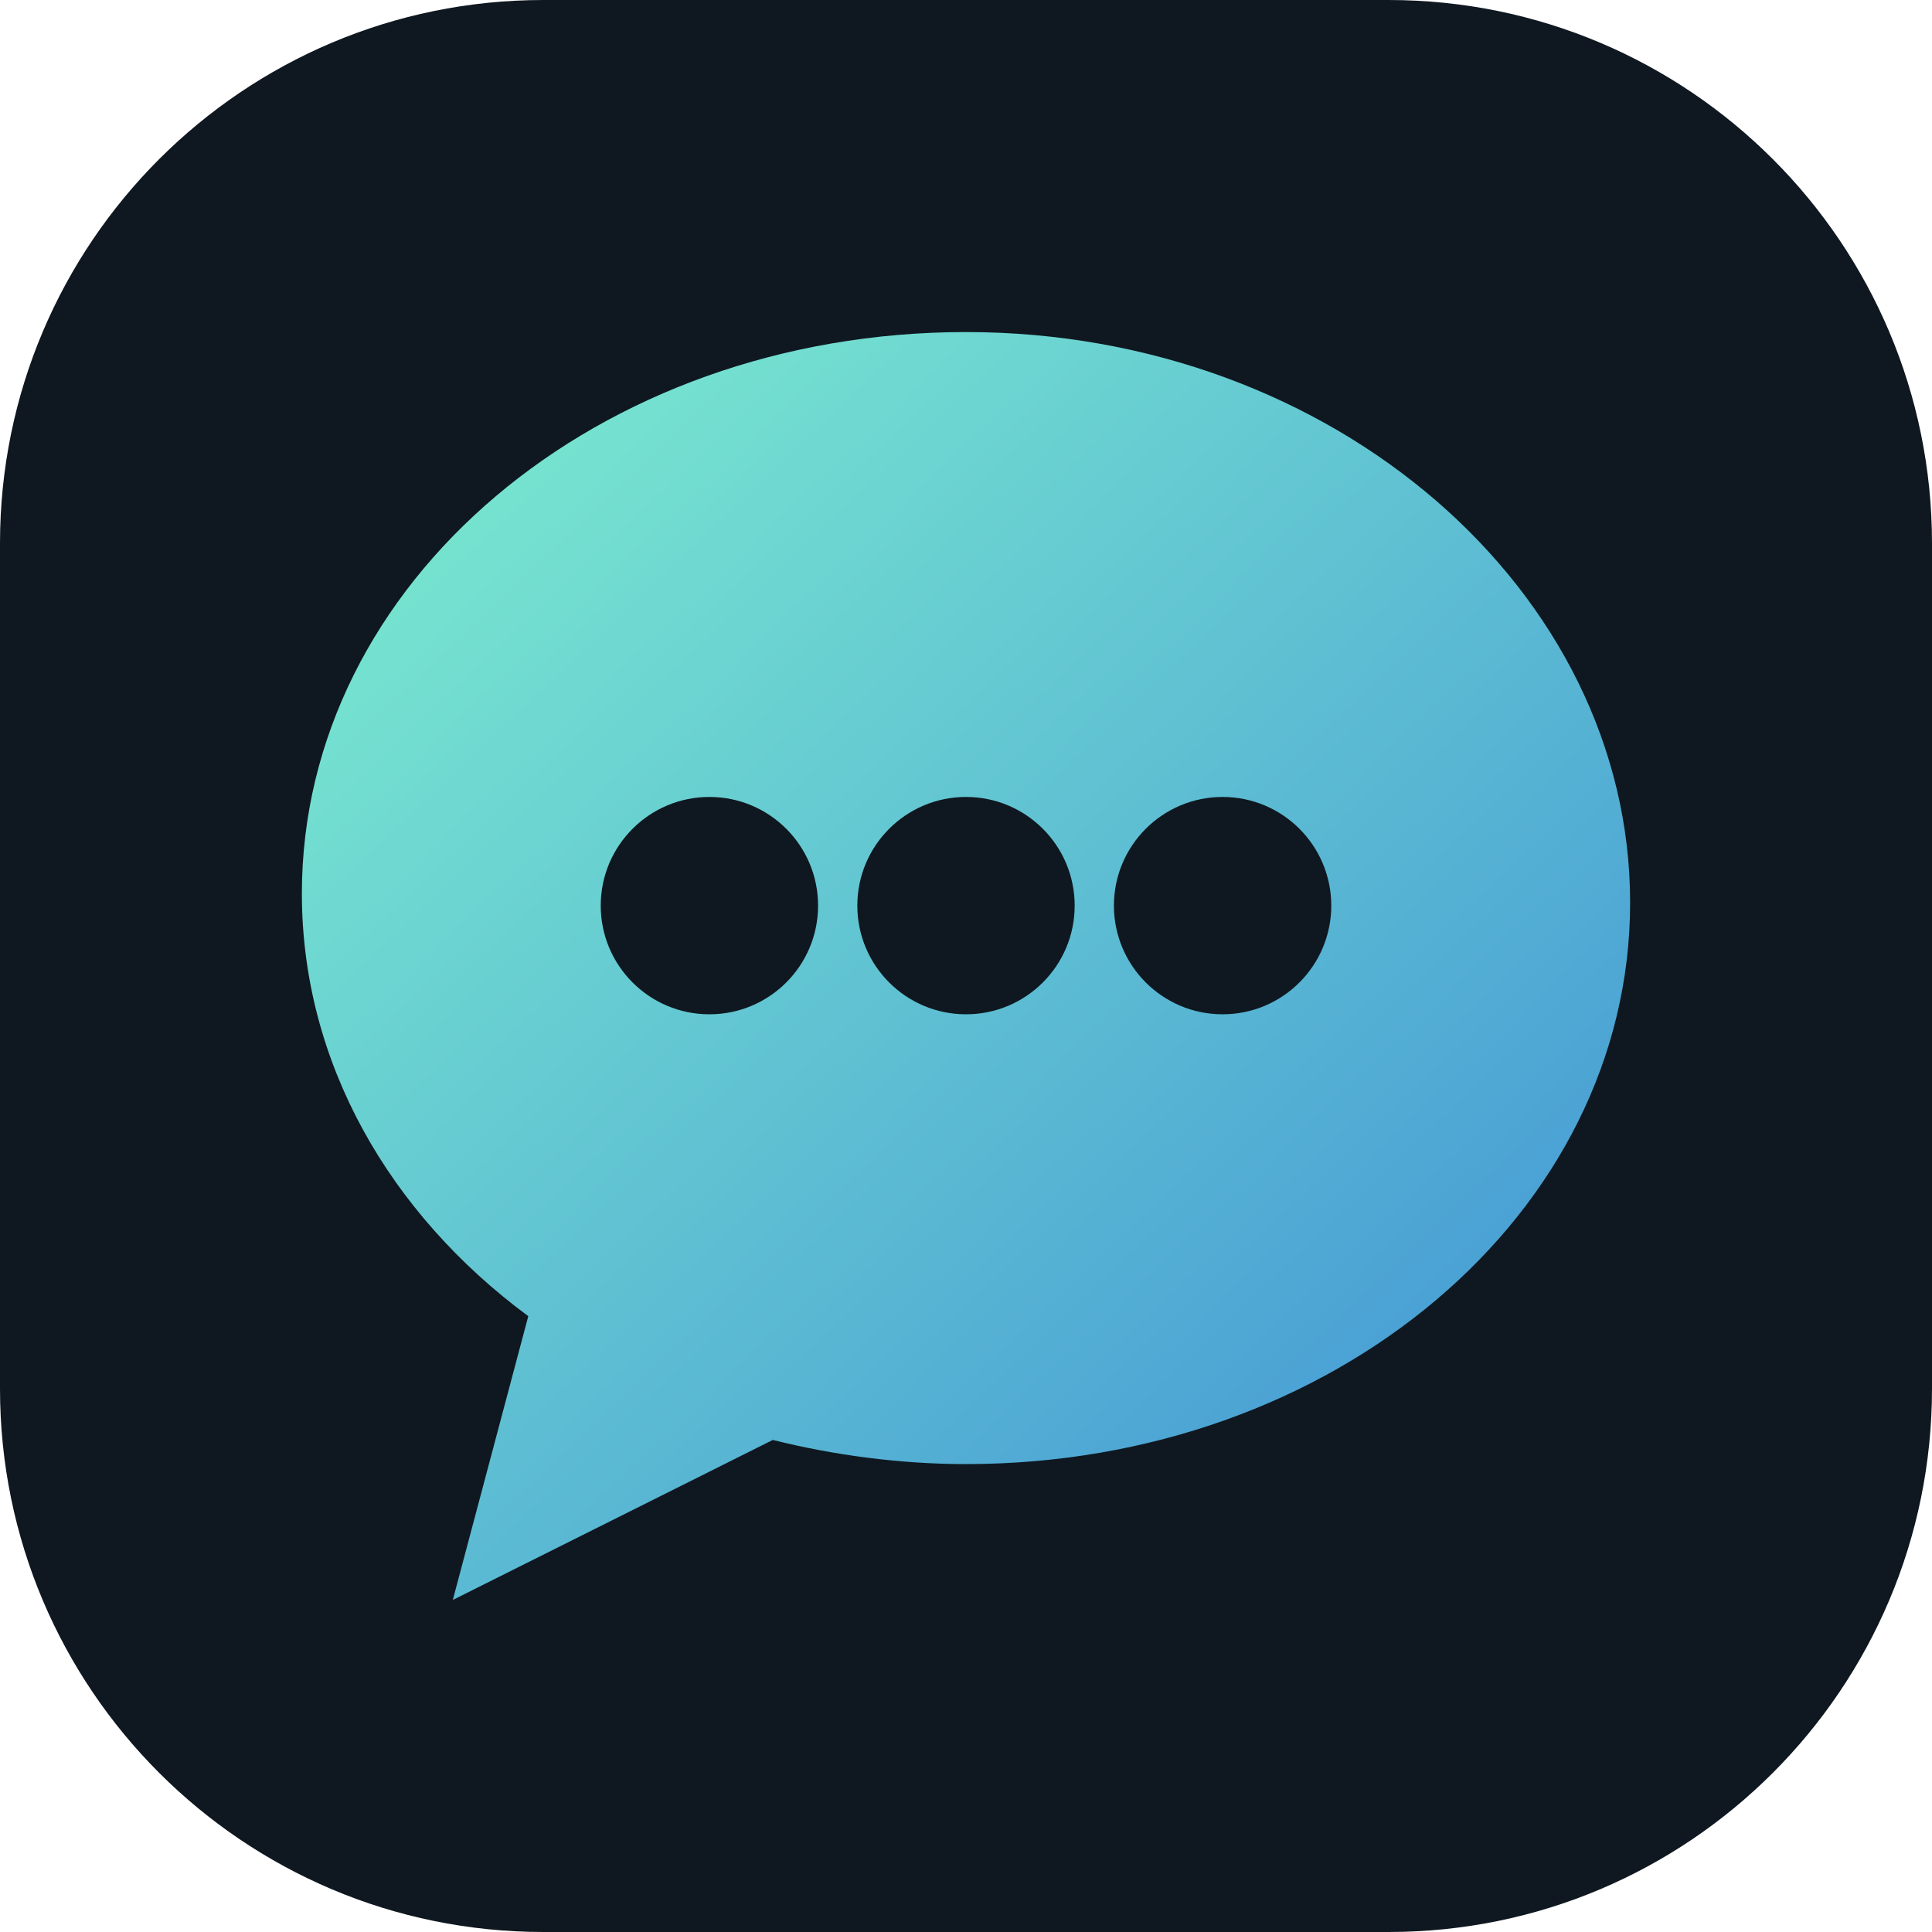
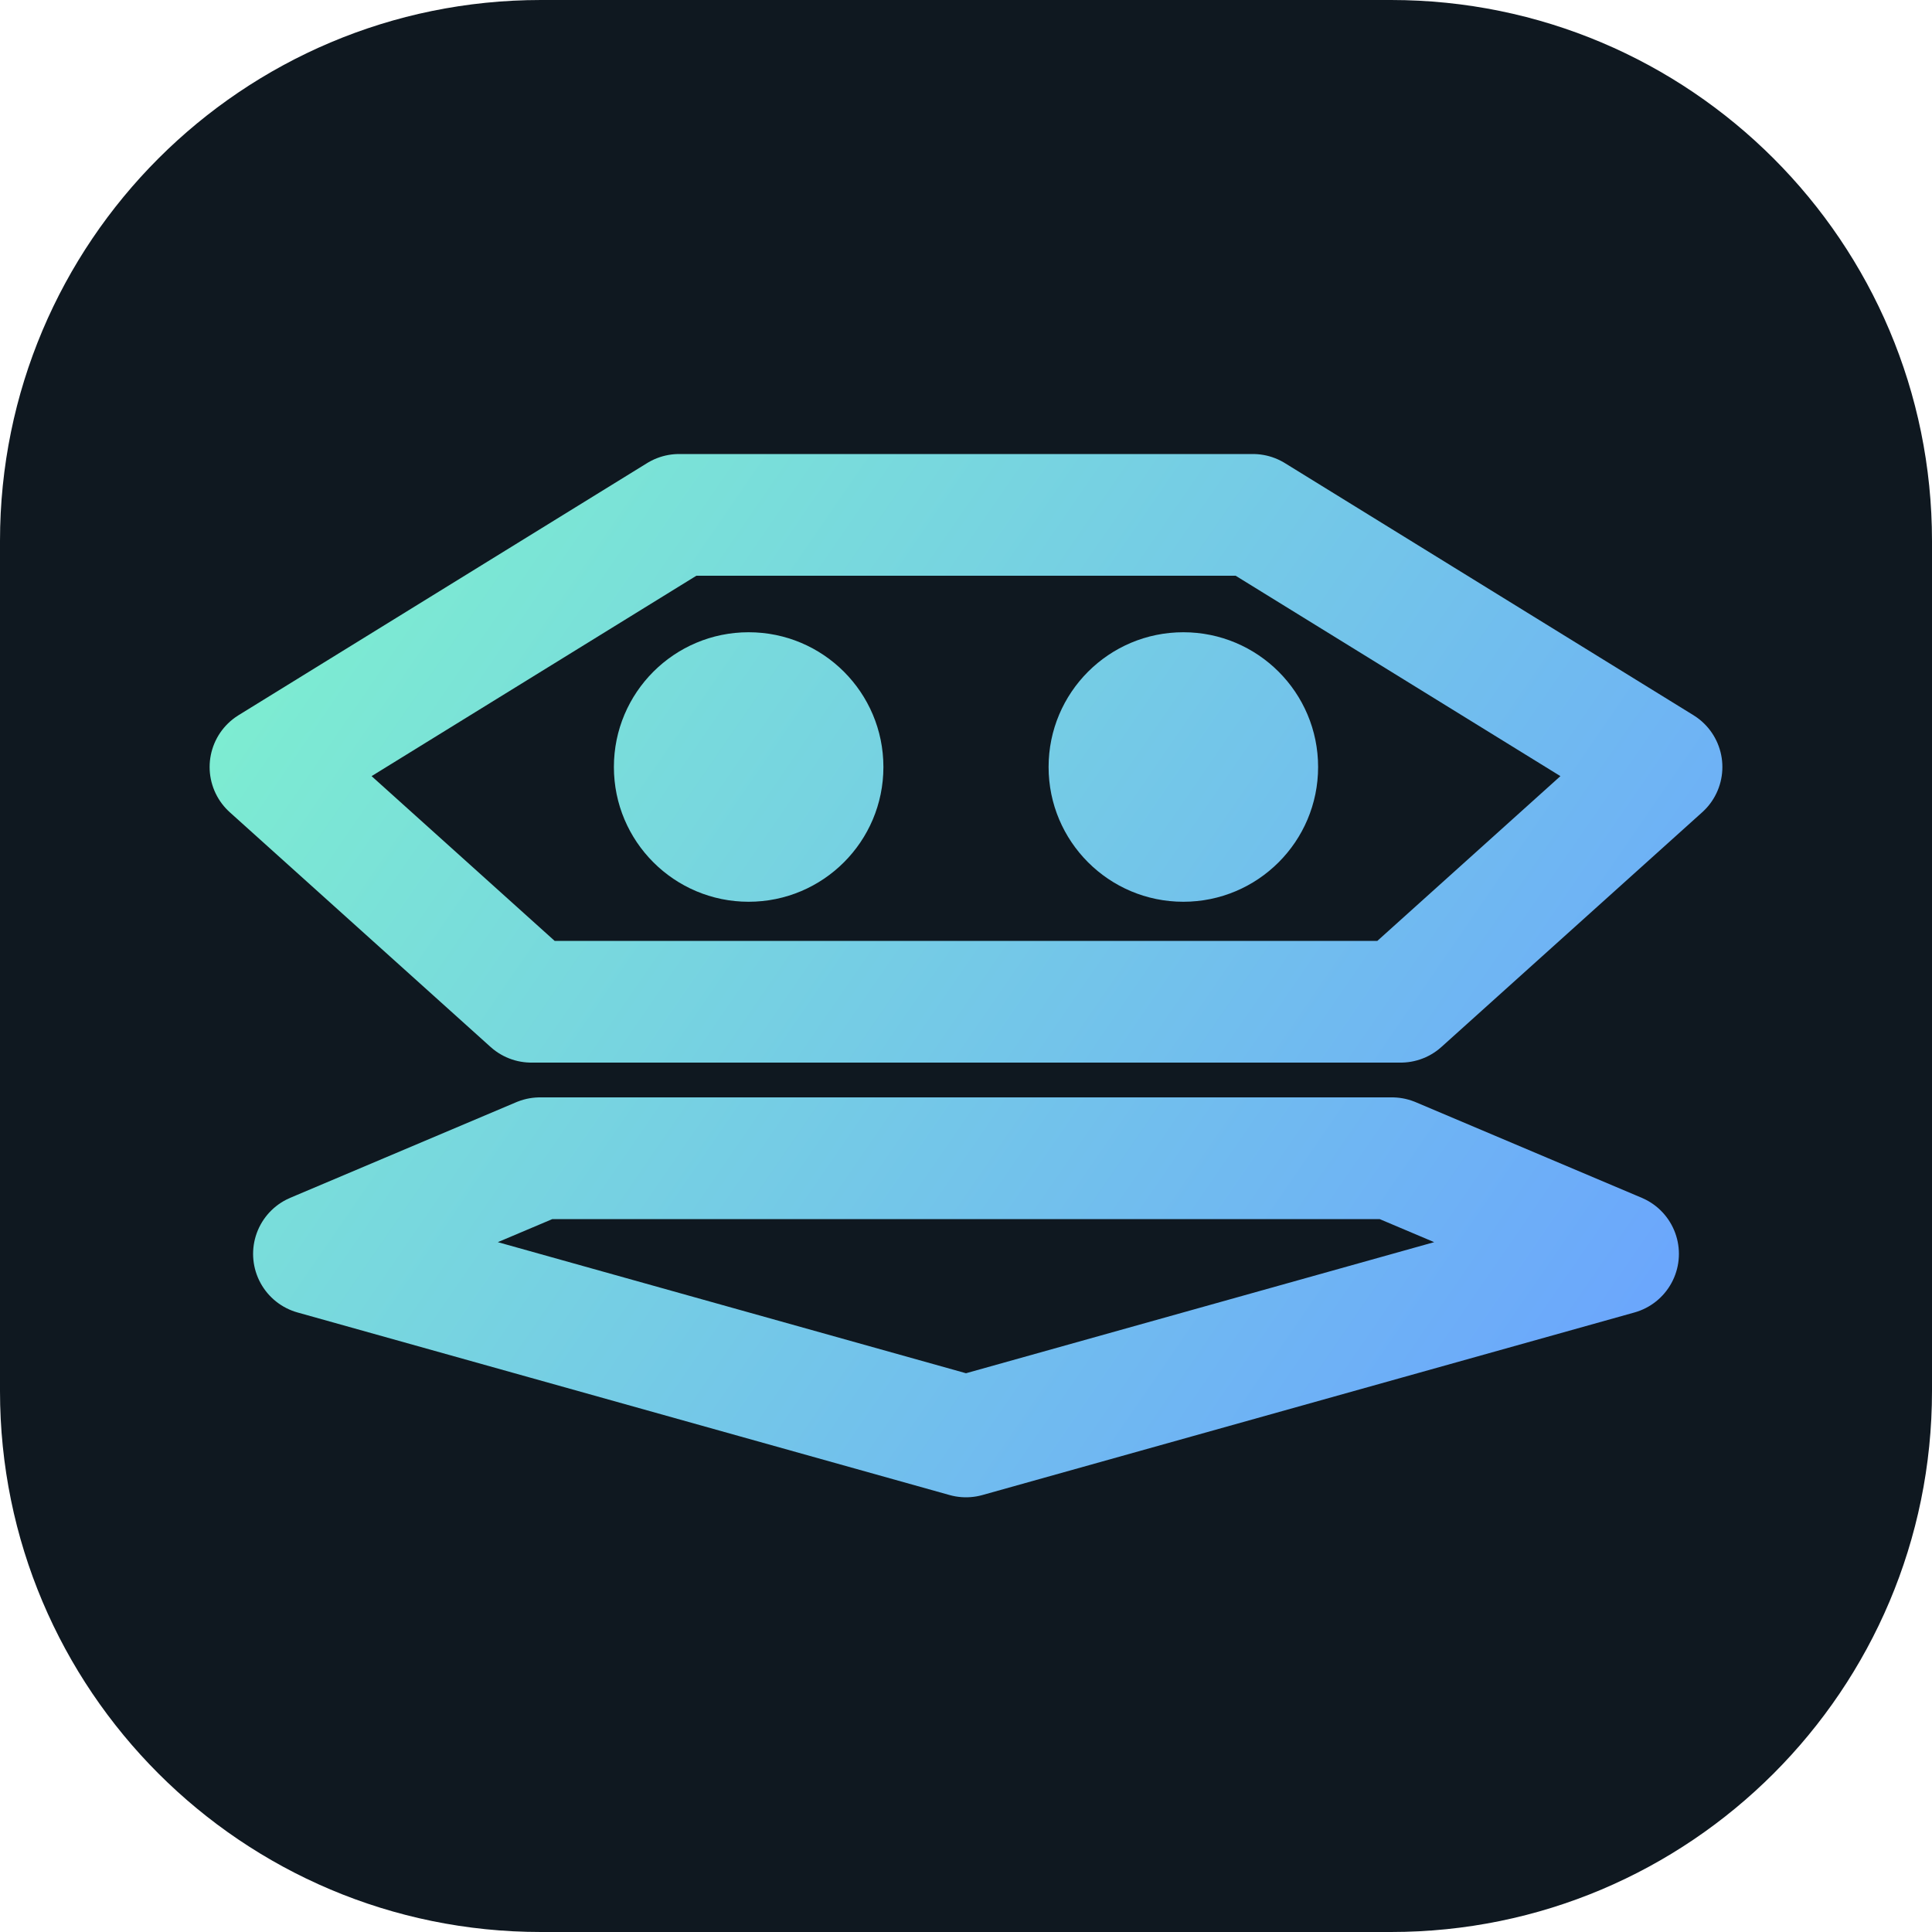
- <svg xmlns="http://www.w3.org/2000/svg" viewBox="0 0 64 64">
+ <svg xmlns="http://www.w3.org/2000/svg" viewBox="0 0 400 400">
  <defs>
-     <linearGradient id="g" x1="0" y1="0" x2="1" y2="1">
+     <linearGradient id="g" gradientUnits="userSpaceOnUse" x1="40" y1="90" x2="360" y2="310">
      <stop offset="0" stop-color="#7ef0cf" />
-       <stop offset="1" stop-color="#3f8fd6" />
+       <stop offset="1" stop-color="#6aa2ff" />
    </linearGradient>
  </defs>
-   <rect width="64" height="64" rx="18" fill="#0f1820" />
-   <path d="M32 11c-12.2 0-22 8.3-22 18.6 0 5.6 2.9 10.6 7.5 14L15 53l10.6-5.3c2 .5 4.2.8 6.4.8 12.2 0 22-8.3 22-18.6S44.2 11 32 11z" fill="url(#g)" />
-   <circle cx="23.5" cy="30" r="3.6" fill="#0f1820" />
-   <circle cx="32" cy="30" r="3.6" fill="#0f1820" />
-   <circle cx="40.5" cy="30" r="3.6" fill="#0f1820" />
+   <rect width="400" height="400" rx="112" fill="#0f1820" />
+   <g transform="translate(200 202) scale(0.9) translate(-200 -198)" stroke="url(#g)" stroke-width="28" stroke-linejoin="round" stroke-linecap="round" fill="none">
+     <path d="M40 150 L134 92 H266 L360 150 L300 204 H100 Z" />
+     <path d="M102 240 H298 L350 262 L200 304 L50 262 Z" />
+     <circle cx="150" cy="150" r="31" fill="url(#g)" stroke="none" />
+     <circle cx="250" cy="150" r="31" fill="url(#g)" stroke="none" />
+   </g>
</svg>
